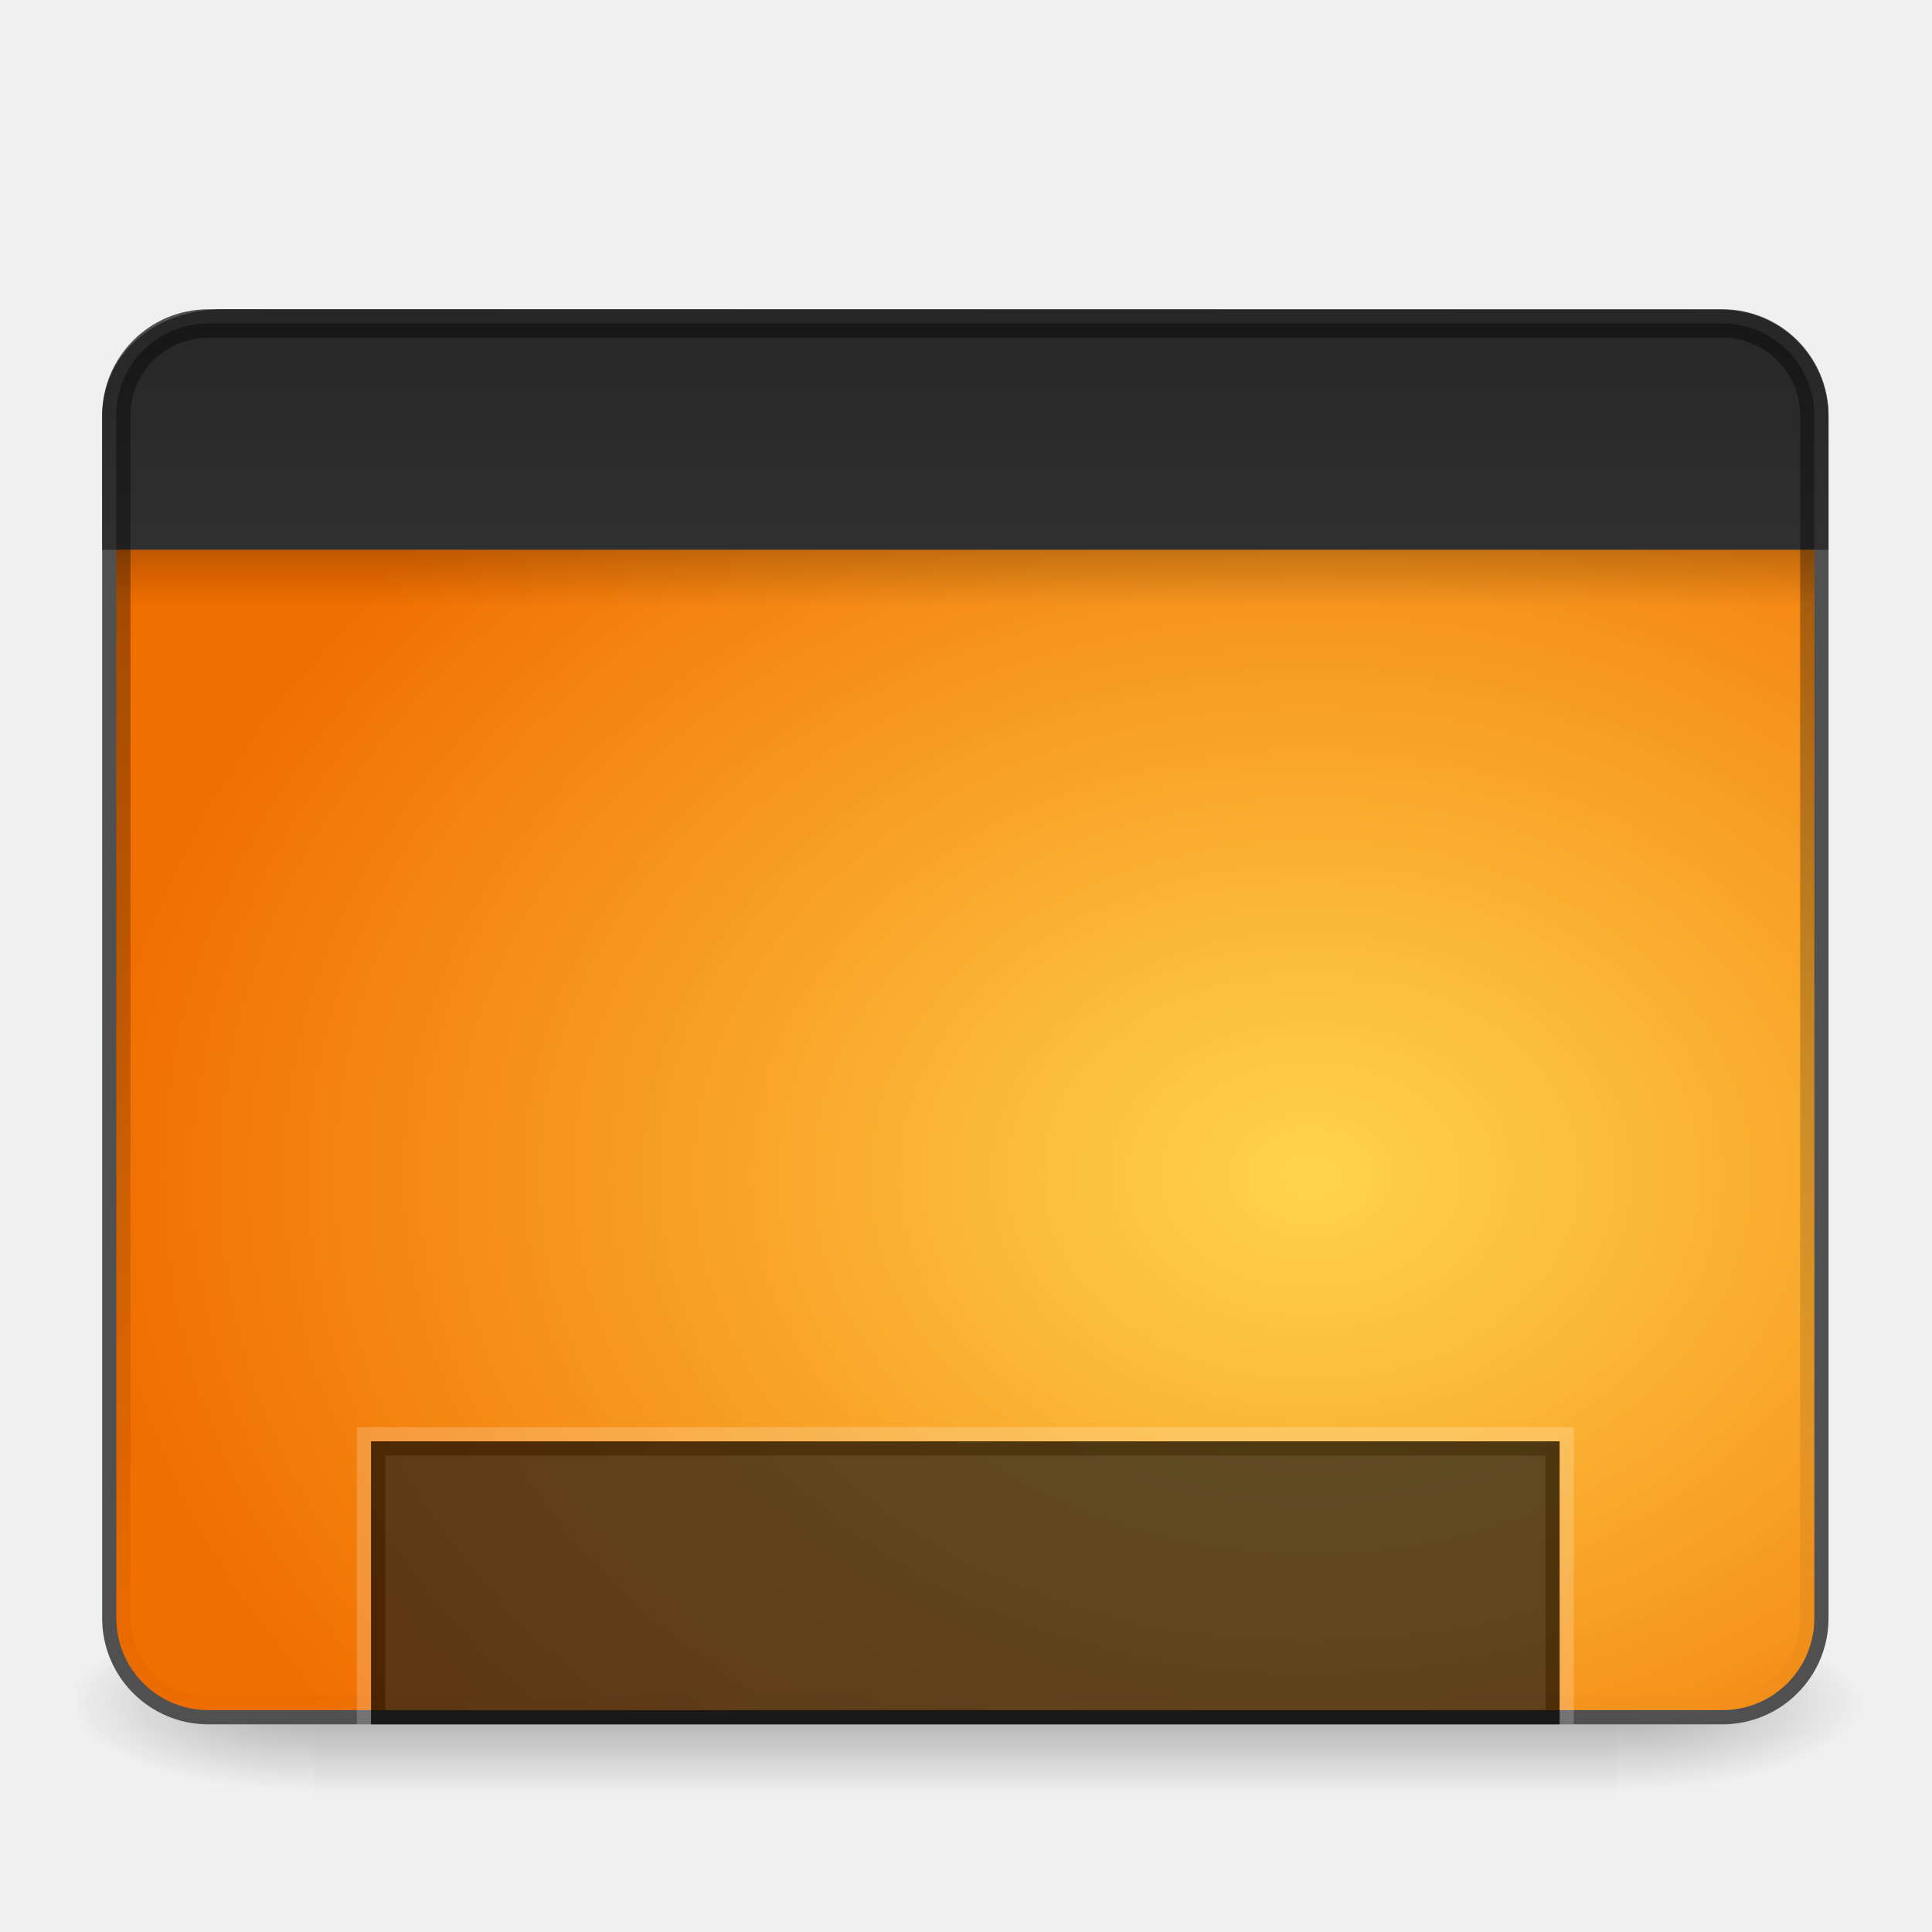
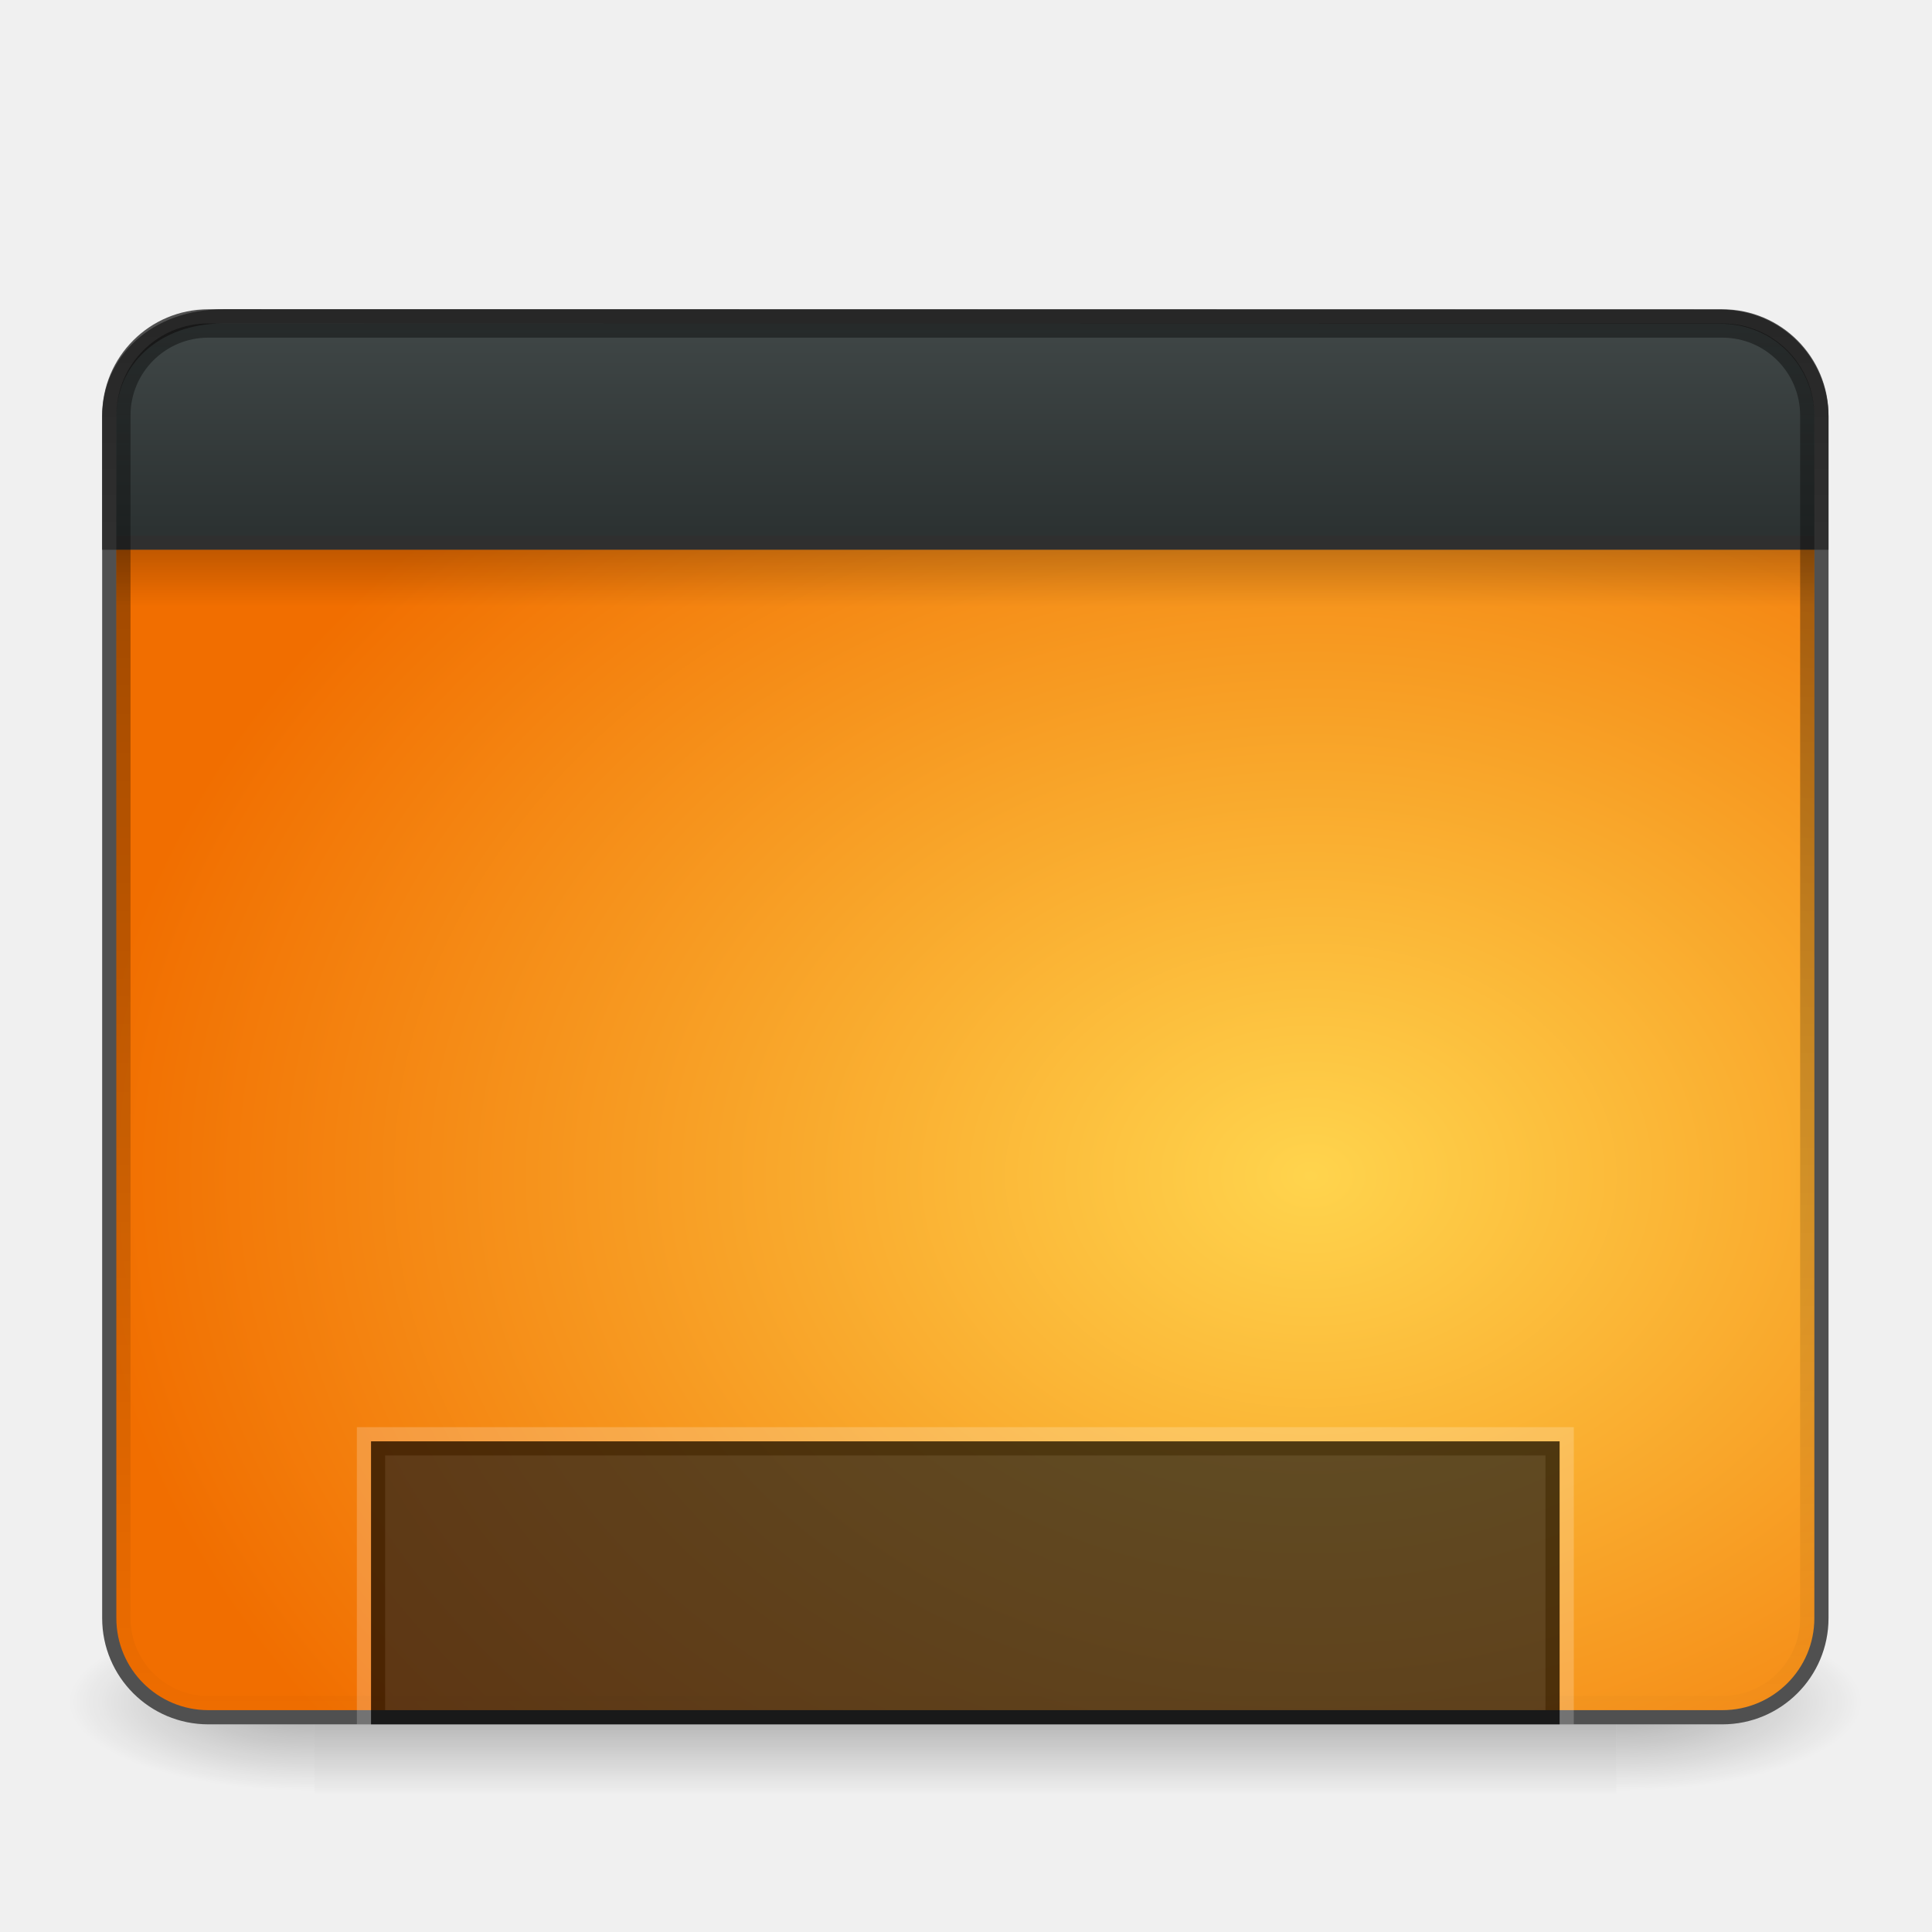
- <svg xmlns="http://www.w3.org/2000/svg" xmlns:xlink="http://www.w3.org/1999/xlink" height="96" width="96" version="1.1" id="svg3359">
+ <svg xmlns="http://www.w3.org/2000/svg" xmlns:xlink="http://www.w3.org/1999/xlink" id="svg3359" version="1.1" width="96" height="96">
  <defs id="defs3361">
+     <linearGradient id="linearGradient894">
+       <stop id="stop890" style="stop-color:#424949;stop-opacity:1" offset="0" />
+       <stop id="stop892" style="stop-color:#292f2f;stop-opacity:1" offset="1" />
+     </linearGradient>
    <linearGradient id="linearGradient4562">
-       <stop offset="0" style="stop-color:#ffd44d;stop-opacity:1" id="stop4558" />
-       <stop offset="1" style="stop-color:#f16e00;stop-opacity:1" id="stop4560" />
+       <stop id="stop4558" style="stop-color:#ffd44d;stop-opacity:1" offset="0" />
+       <stop id="stop4560" style="stop-color:#f16e00;stop-opacity:1" offset="1" />
    </linearGradient>
-     <linearGradient id="a" stop-color="#fff">
-       <stop offset="0" id="stop3364" />
-       <stop stop-opacity="0" offset="1" id="stop3366" />
+     <linearGradient stop-color="#fff" id="a">
+       <stop id="stop3364" offset="0" />
+       <stop id="stop3366" offset="1" stop-opacity="0" />
    </linearGradient>
-     <linearGradient id="b" y2="7.016" gradientUnits="userSpaceOnUse" x2="45.448" gradientTransform="matrix(1.0059 0 0 .99417 100 0)" y1="92.54" x1="45.448">
-       <stop offset="0" id="stop3369" />
-       <stop stop-opacity=".588" offset="1" id="stop3371" />
+     <linearGradient x1="45.448" y1="92.54" gradientTransform="matrix(1.0059 0 0 .99417 100 0)" x2="45.448" gradientUnits="userSpaceOnUse" y2="7.016" id="b">
+       <stop id="stop3369" offset="0" />
+       <stop id="stop3371" offset="1" stop-opacity=".588" />
    </linearGradient>
-     <linearGradient id="q" y2="6" xlink:href="#b" gradientUnits="userSpaceOnUse" x2="32.251" gradientTransform="translate(0,1)" y1="90" x1="32.251" />
-     <linearGradient id="p" y2="6" xlink:href="#b" gradientUnits="userSpaceOnUse" x2="32.251" gradientTransform="matrix(1.0238 0 0 1.0119 -1.1429 .929)" y1="90" x1="32.251" />
-     <linearGradient id="o" y2="90.239" xlink:href="#b" gradientUnits="userSpaceOnUse" x2="32.251" gradientTransform="matrix(1.0238,0,0,-1.0119,-1.1429,98.071)" y1="6.132" x1="32.251" />
-     <linearGradient id="n" y2="-24" xlink:href="#a" gradientUnits="userSpaceOnUse" x2="32" gradientTransform="translate(0,-64)" y1="46" x1="32" />
-     <radialGradient id="d" gradientUnits="userSpaceOnUse" cy="-15.871" cx="56.066" gradientTransform="matrix(-.0022617 -1.2346 1.3856 0 70.085 140.27)" r="35.938">
-       <stop stop-color="#909090" offset="0" id="stop3378" />
-       <stop stop-color="#8f8f8f" offset="1" id="stop3380" />
+     <linearGradient x1="32.251" y1="90" gradientTransform="translate(0,1)" x2="32.251" gradientUnits="userSpaceOnUse" xlink:href="#b" y2="6" id="q" />
+     <linearGradient x1="32.251" y1="90" gradientTransform="matrix(1.0238 0 0 1.0119 -1.1429 .929)" x2="32.251" gradientUnits="userSpaceOnUse" xlink:href="#b" y2="6" id="p" />
+     <linearGradient x1="32.251" y1="6.132" gradientTransform="matrix(1.0238,0,0,-1.0119,-1.1429,98.071)" x2="32.251" gradientUnits="userSpaceOnUse" xlink:href="#b" y2="90.239" id="o" />
+     <linearGradient x1="32" y1="46" gradientTransform="translate(0,-64)" x2="32" gradientUnits="userSpaceOnUse" xlink:href="#a" y2="-24" id="n" />
+     <radialGradient r="35.938" gradientTransform="matrix(-.0022617 -1.2346 1.3856 0 70.085 140.27)" cx="56.066" cy="-15.871" gradientUnits="userSpaceOnUse" id="d">
+       <stop id="stop3378" offset="0" stop-color="#909090" />
+       <stop id="stop3380" offset="1" stop-color="#8f8f8f" />
    </radialGradient>
-     <radialGradient id="c" gradientUnits="userSpaceOnUse" stop-color="#fff" cy="90.172" cx="48" gradientTransform="matrix(1.1573 0 0 .99591 -7.551 .19713)" r="42">
-       <stop offset="0" id="stop3383" />
-       <stop stop-opacity="0" offset="1" id="stop3385" />
+     <radialGradient r="42" gradientTransform="matrix(1.1573 0 0 .99591 -7.551 .19713)" cx="48" cy="90.172" stop-color="#fff" gradientUnits="userSpaceOnUse" id="c">
+       <stop id="stop3383" offset="0" />
+       <stop id="stop3385" offset="1" stop-opacity="0" />
    </radialGradient>
-     <linearGradient id="m" y2="83.295" gradientUnits="userSpaceOnUse" x2="43.179" gradientTransform="matrix(1.0294,0,0,1.0294,-1.4118,-1.4118)" y1="13" x1="43.179">
-       <stop stop-color="#919191" offset="0" id="stop3388" />
-       <stop stop-color="#fdfdfd" offset="1" id="stop3390" />
+     <linearGradient x1="43.179" y1="13" gradientTransform="matrix(1.0294,0,0,1.0294,-1.4118,-1.4118)" x2="43.179" gradientUnits="userSpaceOnUse" y2="83.295" id="m">
+       <stop id="stop3388" offset="0" stop-color="#919191" />
+       <stop id="stop3390" offset="1" stop-color="#fdfdfd" />
    </linearGradient>
-     <linearGradient id="l" y2="63.893" xlink:href="#a" gradientUnits="userSpaceOnUse" x2="36.357" y1="6" x1="36.357" />
-     <linearGradient id="k" y2="5.988" gradientUnits="userSpaceOnUse" x2="48" y1="90" x1="48">
-       <stop stop-color="#b4b4b4" offset="0" id="stop3394" />
-       <stop stop-color="#e6e6e6" offset="1" id="stop3396" />
+     <linearGradient x1="36.357" y1="6" x2="36.357" gradientUnits="userSpaceOnUse" xlink:href="#a" y2="63.893" id="l" />
+     <linearGradient x1="48" y1="90" x2="48" gradientUnits="userSpaceOnUse" y2="5.988" id="k">
+       <stop id="stop3394" offset="0" stop-color="#b4b4b4" />
+       <stop id="stop3396" offset="1" stop-color="#e6e6e6" />
    </linearGradient>
-     <linearGradient id="j" y2="69.688" xlink:href="#a" gradientUnits="userSpaceOnUse" x2="65.156" gradientTransform="translate(1)" y1="16.125" x1="65.156" />
-     <linearGradient id="i" y2="69.688" gradientUnits="userSpaceOnUse" x2="65.156" y1="16.125" x1="65.156">
-       <stop stop-color="#b7b7b7" offset="0" id="stop3400" />
-       <stop stop-color="#e7e7e7" stop-opacity="0" offset="1" id="stop3402" />
+     <linearGradient x1="65.156" y1="16.125" gradientTransform="translate(1)" x2="65.156" gradientUnits="userSpaceOnUse" xlink:href="#a" y2="69.688" id="j" />
+     <linearGradient x1="65.156" y1="16.125" x2="65.156" gradientUnits="userSpaceOnUse" y2="69.688" id="i">
+       <stop id="stop3400" offset="0" stop-color="#b7b7b7" />
+       <stop id="stop3402" offset="1" stop-opacity="0" stop-color="#e7e7e7" />
    </linearGradient>
-     <linearGradient id="h" y2="72.766" stop-color="#fff" gradientUnits="userSpaceOnUse" x2="76.451" y1="8.062" x1="76.451">
-       <stop offset="0" id="stop3405" />
-       <stop stop-opacity="0" offset="1" id="stop3407" />
+     <linearGradient x1="76.451" y1="8.062" x2="76.451" gradientUnits="userSpaceOnUse" stop-color="#fff" y2="72.766" id="h">
+       <stop id="stop3405" offset="0" />
+       <stop id="stop3407" offset="1" stop-opacity="0" />
    </linearGradient>
-     <linearGradient id="g" y2="-24" xlink:href="#a" gradientUnits="userSpaceOnUse" x2="32" gradientTransform="translate(32,-64)" y1="46" x1="32" />
-     <linearGradient id="f" y2="-24" xlink:href="#a" gradientUnits="userSpaceOnUse" x2="32" gradientTransform="translate(32,-96)" y1="46" x1="32" />
-     <linearGradient id="e" y2="-24" xlink:href="#a" gradientUnits="userSpaceOnUse" x2="32" gradientTransform="translate(0,-96)" y1="46" x1="32" />
-     <linearGradient id="n-9" y2="-24" xlink:href="#a-6" gradientUnits="userSpaceOnUse" x2="32" gradientTransform="translate(0,-64)" y1="46" x1="32" />
-     <linearGradient id="a-6" stop-color="#fff">
-       <stop offset="0" id="stop3364-3" />
-       <stop stop-opacity="0" offset="1" id="stop3366-6" />
+     <linearGradient x1="32" y1="46" gradientTransform="translate(32,-64)" x2="32" gradientUnits="userSpaceOnUse" xlink:href="#a" y2="-24" id="g" />
+     <linearGradient x1="32" y1="46" gradientTransform="translate(32,-96)" x2="32" gradientUnits="userSpaceOnUse" xlink:href="#a" y2="-24" id="f" />
+     <linearGradient x1="32" y1="46" gradientTransform="translate(0,-96)" x2="32" gradientUnits="userSpaceOnUse" xlink:href="#a" y2="-24" id="e" />
+     <linearGradient x1="32" y1="46" gradientTransform="translate(0,-64)" x2="32" gradientUnits="userSpaceOnUse" xlink:href="#a-6" y2="-24" id="n-9" />
+     <linearGradient stop-color="#fff" id="a-6">
+       <stop id="stop3364-3" offset="0" />
+       <stop id="stop3366-6" offset="1" stop-opacity="0" />
    </linearGradient>
-     <linearGradient x1="12.579" y1="2.914" x2="12.579" y2="43.811" id="linearGradient3308" xlink:href="#a" gradientUnits="userSpaceOnUse" gradientTransform="matrix(1.857698,0,0,2.133479,3.16029,-0.4168029)" />
-     <linearGradient x1="33.579" y1="5.709" x2="33.579" y2="16.323" id="linearGradient3311" xlink:href="#linearGradient3958" gradientUnits="userSpaceOnUse" gradientTransform="matrix(1.540563,0,0,1.510438,-1.899508,-3.630403)" />
+     <linearGradient gradientTransform="matrix(1.857698,0,0,2.133479,3.16029,-0.4168029)" gradientUnits="userSpaceOnUse" xlink:href="#a" id="linearGradient3308" y2="43.811" x2="12.579" y1="2.914" x1="12.579" />
+     <linearGradient gradientTransform="matrix(1.540563,0,0,1.510438,-1.899508,-3.630403)" gradientUnits="userSpaceOnUse" xlink:href="#linearGradient3958" id="linearGradient3311" y2="16.323" x2="33.579" y1="5.709" x1="33.579" />
    <linearGradient id="linearGradient3958">
-       <stop id="stop3960" style="stop-color:#262626;stop-opacity:1" offset="0" />
-       <stop id="stop3962" style="stop-color:#303030;stop-opacity:1" offset="1" />
+       <stop offset="0" style="stop-color:#262626;stop-opacity:1" id="stop3960" />
+       <stop offset="1" style="stop-color:#303030;stop-opacity:1" id="stop3962" />
    </linearGradient>
-     <linearGradient x1="16.916" y1="7.001" x2="16.916" y2="14" id="linearGradient3313" xlink:href="#linearGradient3958" gradientUnits="userSpaceOnUse" gradientTransform="matrix(1.890625,0,0,2.28985,2.372305,-11.03572)" />
-     <linearGradient x1="24.683" y1="9.242" x2="24.683" y2="13.523" id="linearGradient3316" xlink:href="#linearGradient3282" gradientUnits="userSpaceOnUse" gradientTransform="matrix(1.833835,0,0,0.8036657,3.747744,12.87934)" />
+     <linearGradient gradientTransform="matrix(1.890625,0,0,2.28985,2.372305,-11.03572)" gradientUnits="userSpaceOnUse" xlink:href="#linearGradient3958" id="linearGradient3313" y2="14" x2="16.916" y1="7.001" x1="16.916" />
+     <linearGradient gradientTransform="matrix(1.833835,0,0,0.8036657,3.747744,12.87934)" gradientUnits="userSpaceOnUse" xlink:href="#linearGradient3282" id="linearGradient3316" y2="13.523" x2="24.683" y1="9.242" x1="24.683" />
    <linearGradient id="linearGradient3282">
-       <stop id="stop3284" style="stop-color:#000000;stop-opacity:1" offset="0" />
-       <stop id="stop3286" style="stop-color:#000000;stop-opacity:0" offset="1" />
+       <stop offset="0" style="stop-color:#000000;stop-opacity:1" id="stop3284" />
+       <stop offset="1" style="stop-color:#000000;stop-opacity:0" id="stop3286" />
    </linearGradient>
-     <radialGradient cx="26.617" cy="-2.064" r="23" fx="26.617" fy="-2.064" id="radialGradient3322" xlink:href="#linearGradient2867-449-88-871-390-598-476-591-434-148-895-534-212-357-729" gradientUnits="userSpaceOnUse" gradientTransform="matrix(-3.4387076e-8,-2.448265,2.64074,0,70.36965,123.4418)" />
+     <radialGradient gradientTransform="matrix(-3.4387076e-8,-2.448265,2.64074,0,70.36965,123.4418)" gradientUnits="userSpaceOnUse" xlink:href="#linearGradient2867-449-88-871-390-598-476-591-434-148-895-534-212-357-729" id="radialGradient3322" fy="-2.064" fx="26.617" r="23" cy="-2.064" cx="26.617" />
    <linearGradient id="linearGradient2867-449-88-871-390-598-476-591-434-148-895-534-212-357-729">
-       <stop id="stop8022" style="stop-color:#20ee8f;stop-opacity:1" offset="0" />
-       <stop id="stop8028" style="stop-color:#00927c;stop-opacity:1" offset="1" />
+       <stop offset="0" style="stop-color:#20ee8f;stop-opacity:1" id="stop8022" />
+       <stop offset="1" style="stop-color:#00927c;stop-opacity:1" id="stop8028" />
    </linearGradient>
-     <radialGradient cx="605.714" cy="486.648" r="117.143" fx="605.714" fy="486.648" id="radialGradient3327" xlink:href="#linearGradient3282" gradientUnits="userSpaceOnUse" gradientTransform="matrix(-0.1016599,0,0,0.04596042,172.67,67.85037)" />
-     <radialGradient cx="605.714" cy="486.648" r="117.143" fx="605.714" fy="486.648" id="radialGradient3330" xlink:href="#linearGradient3282" gradientUnits="userSpaceOnUse" gradientTransform="matrix(0.10166,0,0,0.04596042,18.82463,67.85037)" />
-     <linearGradient x1="302.857" y1="366.648" x2="302.857" y2="609.505" id="linearGradient3333" xlink:href="#linearGradient5048-7" gradientUnits="userSpaceOnUse" gradientTransform="matrix(0.1339682,0,0,0.04596042,-0.672625,67.85037)" />
+     <radialGradient gradientTransform="matrix(-0.1016599,0,0,0.04596042,172.67,67.85037)" gradientUnits="userSpaceOnUse" xlink:href="#linearGradient3282" id="radialGradient3327" fy="486.648" fx="605.714" r="117.143" cy="486.648" cx="605.714" />
+     <radialGradient gradientTransform="matrix(0.10166,0,0,0.04596042,18.82463,67.85037)" gradientUnits="userSpaceOnUse" xlink:href="#linearGradient3282" id="radialGradient3330" fy="486.648" fx="605.714" r="117.143" cy="486.648" cx="605.714" />
+     <linearGradient gradientTransform="matrix(0.1339682,0,0,0.04596042,-0.672625,67.85037)" gradientUnits="userSpaceOnUse" xlink:href="#linearGradient5048-7" id="linearGradient3333" y2="609.505" x2="302.857" y1="366.648" x1="302.857" />
    <linearGradient id="linearGradient5048-7">
-       <stop id="stop5050-5" style="stop-color:#000000;stop-opacity:0" offset="0" />
-       <stop id="stop5056-9" style="stop-color:#000000;stop-opacity:1" offset="0.5" />
-       <stop id="stop5052-6" style="stop-color:#000000;stop-opacity:0" offset="1" />
+       <stop offset="0" style="stop-color:#000000;stop-opacity:0" id="stop5050-5" />
+       <stop offset="0.5" style="stop-color:#000000;stop-opacity:1" id="stop5056-9" />
+       <stop offset="1" style="stop-color:#000000;stop-opacity:0" id="stop5052-6" />
    </linearGradient>
-     <linearGradient id="n-3" y2="-24" xlink:href="#a" gradientUnits="userSpaceOnUse" x2="32" gradientTransform="translate(89.6558,-71.01617)" y1="46" x1="32" />
-     <linearGradient x1="12.579" y1="2.914" x2="12.579" y2="43.811" id="linearGradient3308-8" xlink:href="#a" gradientUnits="userSpaceOnUse" gradientTransform="matrix(1.857698,0,0,1.747146,3.380041,10.35098)" />
-     <linearGradient x1="33.579" y1="5.709" x2="33.579" y2="16.323" id="linearGradient3311-7" xlink:href="#linearGradient3958" gradientUnits="userSpaceOnUse" gradientTransform="matrix(1.540564,0,0,1.236926,-1.679756,7.719302)" />
-     <linearGradient x1="16.916" y1="7.001" x2="16.916" y2="14" id="linearGradient3313-0" xlink:href="#linearGradient3958" gradientUnits="userSpaceOnUse" gradientTransform="matrix(1.890625,0,0,1.875201,2.592057,1.654951)" />
-     <linearGradient x1="24.683" y1="9.242" x2="24.683" y2="13.523" id="linearGradient3316-2" xlink:href="#linearGradient3282" gradientUnits="userSpaceOnUse" gradientTransform="matrix(1.833835,0,0,0.6581369,3.967497,21.23944)" />
-     <radialGradient cx="26.617" cy="-2.064" r="23" fx="26.617" fy="-2.064" id="radialGradient3322-5" xlink:href="#linearGradient4562" gradientUnits="userSpaceOnUse" gradientTransform="matrix(-3.438708e-8,-2.00493,2.64074,0,70.58941,111.7811)" />
-     <radialGradient cx="605.714" cy="486.648" r="117.143" fx="605.714" fy="486.648" id="radialGradient3327-2" xlink:href="#linearGradient3282" gradientUnits="userSpaceOnUse" gradientTransform="matrix(-0.1016599,0,0,0.03763786,76.88974,66.25625)" />
-     <radialGradient cx="605.714" cy="486.648" r="117.143" fx="605.714" fy="486.648" id="radialGradient3330-8" xlink:href="#linearGradient3282" gradientUnits="userSpaceOnUse" gradientTransform="matrix(0.10166,0,0,0.03763786,19.04439,66.25625)" />
-     <linearGradient x1="302.857" y1="366.648" x2="302.857" y2="609.505" id="linearGradient3333-9" xlink:href="#linearGradient5048-7" gradientUnits="userSpaceOnUse" gradientTransform="matrix(0.1339682,0,0,0.03763786,-0.4528725,66.25625)" />
+     <linearGradient x1="32" y1="46" gradientTransform="translate(89.6558,-71.01617)" x2="32" gradientUnits="userSpaceOnUse" xlink:href="#a" y2="-24" id="n-3" />
+     <linearGradient gradientTransform="matrix(1.857698,0,0,1.747146,3.380041,10.35098)" gradientUnits="userSpaceOnUse" xlink:href="#a" id="linearGradient3308-8" y2="43.811" x2="12.579" y1="2.914" x1="12.579" />
+     <linearGradient gradientTransform="matrix(1.540564,0,0,1.236926,-1.679756,7.719302)" gradientUnits="userSpaceOnUse" xlink:href="#linearGradient894" id="linearGradient3311-7" y2="16.323" x2="33.579" y1="5.709" x1="33.579" />
+     <linearGradient gradientTransform="matrix(1.890625,0,0,1.875201,2.592057,1.654951)" gradientUnits="userSpaceOnUse" xlink:href="#linearGradient3958" id="linearGradient3313-0" y2="14" x2="16.916" y1="7.001" x1="16.916" />
+     <linearGradient gradientTransform="matrix(1.833835,0,0,0.6581369,3.967497,21.23944)" gradientUnits="userSpaceOnUse" xlink:href="#linearGradient3282" id="linearGradient3316-2" y2="13.523" x2="24.683" y1="9.242" x1="24.683" />
+     <radialGradient gradientTransform="matrix(-3.438708e-8,-2.00493,2.64074,0,70.58941,111.7811)" gradientUnits="userSpaceOnUse" xlink:href="#linearGradient4562" id="radialGradient3322-5" fy="-2.064" fx="26.617" r="23" cy="-2.064" cx="26.617" />
+     <radialGradient gradientTransform="matrix(-0.1016599,0,0,0.03763786,76.88974,66.25625)" gradientUnits="userSpaceOnUse" xlink:href="#linearGradient3282" id="radialGradient3327-2" fy="486.648" fx="605.714" r="117.143" cy="486.648" cx="605.714" />
+     <radialGradient gradientTransform="matrix(0.10166,0,0,0.03763786,19.04439,66.25625)" gradientUnits="userSpaceOnUse" xlink:href="#linearGradient3282" id="radialGradient3330-8" fy="486.648" fx="605.714" r="117.143" cy="486.648" cx="605.714" />
+     <linearGradient gradientTransform="matrix(0.1339682,0,0,0.03763786,-0.4528725,66.25625)" gradientUnits="userSpaceOnUse" xlink:href="#linearGradient5048-7" id="linearGradient3333-9" y2="609.505" x2="302.857" y1="366.648" x1="302.857" />
  </defs>
-   <rect width="64.688" height="9.141" x="15.623" y="80.056" id="rect2512" style="display:inline;overflow:visible;visibility:visible;opacity:0.3;fill:url(#linearGradient3333-9);fill-opacity:1;fill-rule:nonzero;stroke:none;stroke-width:1;marker:none" />
-   <path d="m 80.311,80.056 c 0,0 0,9.14 0,9.14 5.235,0.017 12.656,-2.048 12.656,-4.571 0,-2.523 -5.842,-4.569 -12.656,-4.569 z" id="path2514" style="display:inline;overflow:visible;visibility:visible;opacity:0.3;fill:url(#radialGradient3330-8);fill-opacity:1;fill-rule:nonzero;stroke:none;stroke-width:1;marker:none" />
-   <path d="m 15.623,80.056 c 0,0 0,9.14 0,9.14 -5.235,0.017 -12.656,-2.048 -12.656,-4.571 0,-2.523 5.842,-4.569 12.656,-4.569 z" id="path2516" style="display:inline;overflow:visible;visibility:visible;opacity:0.3;fill:url(#radialGradient3327-2);fill-opacity:1;fill-rule:nonzero;stroke:none;stroke-width:1;marker:none" />
-   <rect width="85.077" height="69.608" rx="4.922" ry="4.922" x="5.429" y="15.721" id="rect2573" style="fill:url(#radialGradient3322-5);fill-opacity:1;fill-rule:evenodd;stroke:#505050;stroke-width:0.705;stroke-linecap:round;stroke-linejoin:round;stroke-miterlimit:4;stroke-dasharray:none;stroke-dashoffset:0;stroke-opacity:1" />
-   <rect width="84.375" height="2.813" rx="0" ry="0" x="5.78" y="27.322" id="rect1436" style="display:inline;overflow:visible;visibility:visible;opacity:0.2;fill:url(#linearGradient3316-2);fill-opacity:1;fill-rule:evenodd;stroke:none;stroke-width:1;stroke-linecap:butt;stroke-linejoin:miter;stroke-miterlimit:4;stroke-dasharray:none;stroke-dashoffset:0;stroke-opacity:1;marker:none;marker-start:none;marker-mid:none;marker-end:none" />
-   <path d="m 11.1,15.72 c 0,0 74.37,0.016 74.37,0.016 2.959,0 5.036,2.365 5.036,4.982 0,0 0,6.252 0,6.252 0,0 -85.078,0 -85.078,0 0,0 0,-6.252 0,-6.252 0,-2.789 2.285,-4.998 5.672,-4.998 z" id="rect2311" style="display:inline;overflow:visible;visibility:visible;fill:url(#linearGradient3311-7);fill-opacity:1;fill-rule:evenodd;stroke:url(#linearGradient3313-0);stroke-width:0.703;stroke-linecap:butt;stroke-linejoin:miter;stroke-miterlimit:4;stroke-dasharray:none;stroke-dashoffset:0;stroke-opacity:1;marker:none;marker-start:none;marker-mid:none;marker-end:none" />
-   <rect width="83.669" height="68.2" rx="4.219" ry="4.219" x="6.132" y="16.425" id="rect2601" style="opacity:0.4;fill:none;fill-opacity:1;fill-rule:evenodd;stroke:url(#linearGradient3308-8);stroke-width:0.706;stroke-linecap:round;stroke-linejoin:round;stroke-miterlimit:4;stroke-dasharray:none;stroke-dashoffset:0;stroke-opacity:1" />
-   <rect width="58.359" height="13.359" rx="0" ry="0" x="18.787" y="71.97" id="rect9439" style="display:inline;overflow:visible;visibility:visible;opacity:0.684;fill:#1a1a1a;fill-opacity:1;fill-rule:nonzero;stroke:#000000;stroke-width:0.703;stroke-linecap:butt;stroke-linejoin:miter;stroke-miterlimit:4;stroke-dasharray:none;stroke-dashoffset:0;stroke-opacity:1;marker:none;marker-start:none;marker-mid:none;marker-end:none;enable-background:accumulate" />
-   <path style="display:inline;overflow:visible;visibility:visible;opacity:0.2;fill:none;fill-opacity:1;fill-rule:nonzero;stroke:#ffffff;stroke-width:0.703;stroke-linecap:butt;stroke-linejoin:miter;stroke-miterlimit:4;stroke-dasharray:none;stroke-dashoffset:0;stroke-opacity:1;marker:none;marker-start:none;marker-mid:none;marker-end:none;enable-background:accumulate" d="m 18.084,85.681 c 0,0 0,-14.414 0,-14.414 0,0 59.766,0 59.766,0 0,0 0,14.414 0,14.414" id="rect2429" />
+   <rect style="display:inline;overflow:visible;visibility:visible;opacity:0.3;fill:url(#linearGradient3333-9);fill-opacity:1;fill-rule:nonzero;stroke:none;stroke-width:1;marker:none" id="rect2512" y="80.056" x="15.623" height="9.141" width="64.688" />
+   <path style="display:inline;overflow:visible;visibility:visible;opacity:0.3;fill:url(#radialGradient3330-8);fill-opacity:1;fill-rule:nonzero;stroke:none;stroke-width:1;marker:none" id="path2514" d="m 80.311,80.056 c 0,0 0,9.14 0,9.14 5.235,0.017 12.656,-2.048 12.656,-4.571 0,-2.523 -5.842,-4.569 -12.656,-4.569 z" />
+   <path style="display:inline;overflow:visible;visibility:visible;opacity:0.3;fill:url(#radialGradient3327-2);fill-opacity:1;fill-rule:nonzero;stroke:none;stroke-width:1;marker:none" id="path2516" d="m 15.623,80.056 c 0,0 0,9.14 0,9.14 -5.235,0.017 -12.656,-2.048 -12.656,-4.571 0,-2.523 5.842,-4.569 12.656,-4.569 z" />
+   <rect style="fill:url(#radialGradient3322-5);fill-opacity:1;fill-rule:evenodd;stroke:#505050;stroke-width:0.705;stroke-linecap:round;stroke-linejoin:round;stroke-miterlimit:4;stroke-dasharray:none;stroke-dashoffset:0;stroke-opacity:1" id="rect2573" y="15.721" x="5.429" ry="4.922" rx="4.922" height="69.608" width="85.077" />
+   <rect style="display:inline;overflow:visible;visibility:visible;opacity:0.2;fill:url(#linearGradient3316-2);fill-opacity:1;fill-rule:evenodd;stroke:none;stroke-width:1;stroke-linecap:butt;stroke-linejoin:miter;stroke-miterlimit:4;stroke-dasharray:none;stroke-dashoffset:0;stroke-opacity:1;marker:none;marker-start:none;marker-mid:none;marker-end:none" id="rect1436" y="27.322" x="5.78" ry="0" rx="0" height="2.813" width="84.375" />
+   <path style="display:inline;overflow:visible;visibility:visible;fill:url(#linearGradient3311-7);fill-opacity:1;fill-rule:evenodd;stroke:url(#linearGradient3313-0);stroke-width:0.703;stroke-linecap:butt;stroke-linejoin:miter;stroke-miterlimit:4;stroke-dasharray:none;stroke-dashoffset:0;stroke-opacity:1;marker:none;marker-start:none;marker-mid:none;marker-end:none" id="rect2311" d="m 11.1,15.72 c 0,0 74.37,0.016 74.37,0.016 2.959,0 5.036,2.365 5.036,4.982 0,0 0,6.252 0,6.252 0,0 -85.078,0 -85.078,0 0,0 0,-6.252 0,-6.252 0,-2.789 2.285,-4.998 5.672,-4.998 z" />
+   <rect style="opacity:0.4;fill:none;fill-opacity:1;fill-rule:evenodd;stroke:url(#linearGradient3308-8);stroke-width:0.706;stroke-linecap:round;stroke-linejoin:round;stroke-miterlimit:4;stroke-dasharray:none;stroke-dashoffset:0;stroke-opacity:1" id="rect2601" y="16.425" x="6.132" ry="4.219" rx="4.219" height="68.2" width="83.669" />
+   <rect style="display:inline;overflow:visible;visibility:visible;opacity:0.684;fill:#1a1a1a;fill-opacity:1;fill-rule:nonzero;stroke:#000000;stroke-width:0.703;stroke-linecap:butt;stroke-linejoin:miter;stroke-miterlimit:4;stroke-dasharray:none;stroke-dashoffset:0;stroke-opacity:1;marker:none;marker-start:none;marker-mid:none;marker-end:none;enable-background:accumulate" id="rect9439" y="71.97" x="18.787" ry="0" rx="0" height="13.359" width="58.359" />
+   <path id="rect2429" d="m 18.084,85.681 c 0,0 0,-14.414 0,-14.414 0,0 59.766,0 59.766,0 0,0 0,14.414 0,14.414" style="display:inline;overflow:visible;visibility:visible;opacity:0.2;fill:none;fill-opacity:1;fill-rule:nonzero;stroke:#ffffff;stroke-width:0.703;stroke-linecap:butt;stroke-linejoin:miter;stroke-miterlimit:4;stroke-dasharray:none;stroke-dashoffset:0;stroke-opacity:1;marker:none;marker-start:none;marker-mid:none;marker-end:none;enable-background:accumulate" />
</svg>
